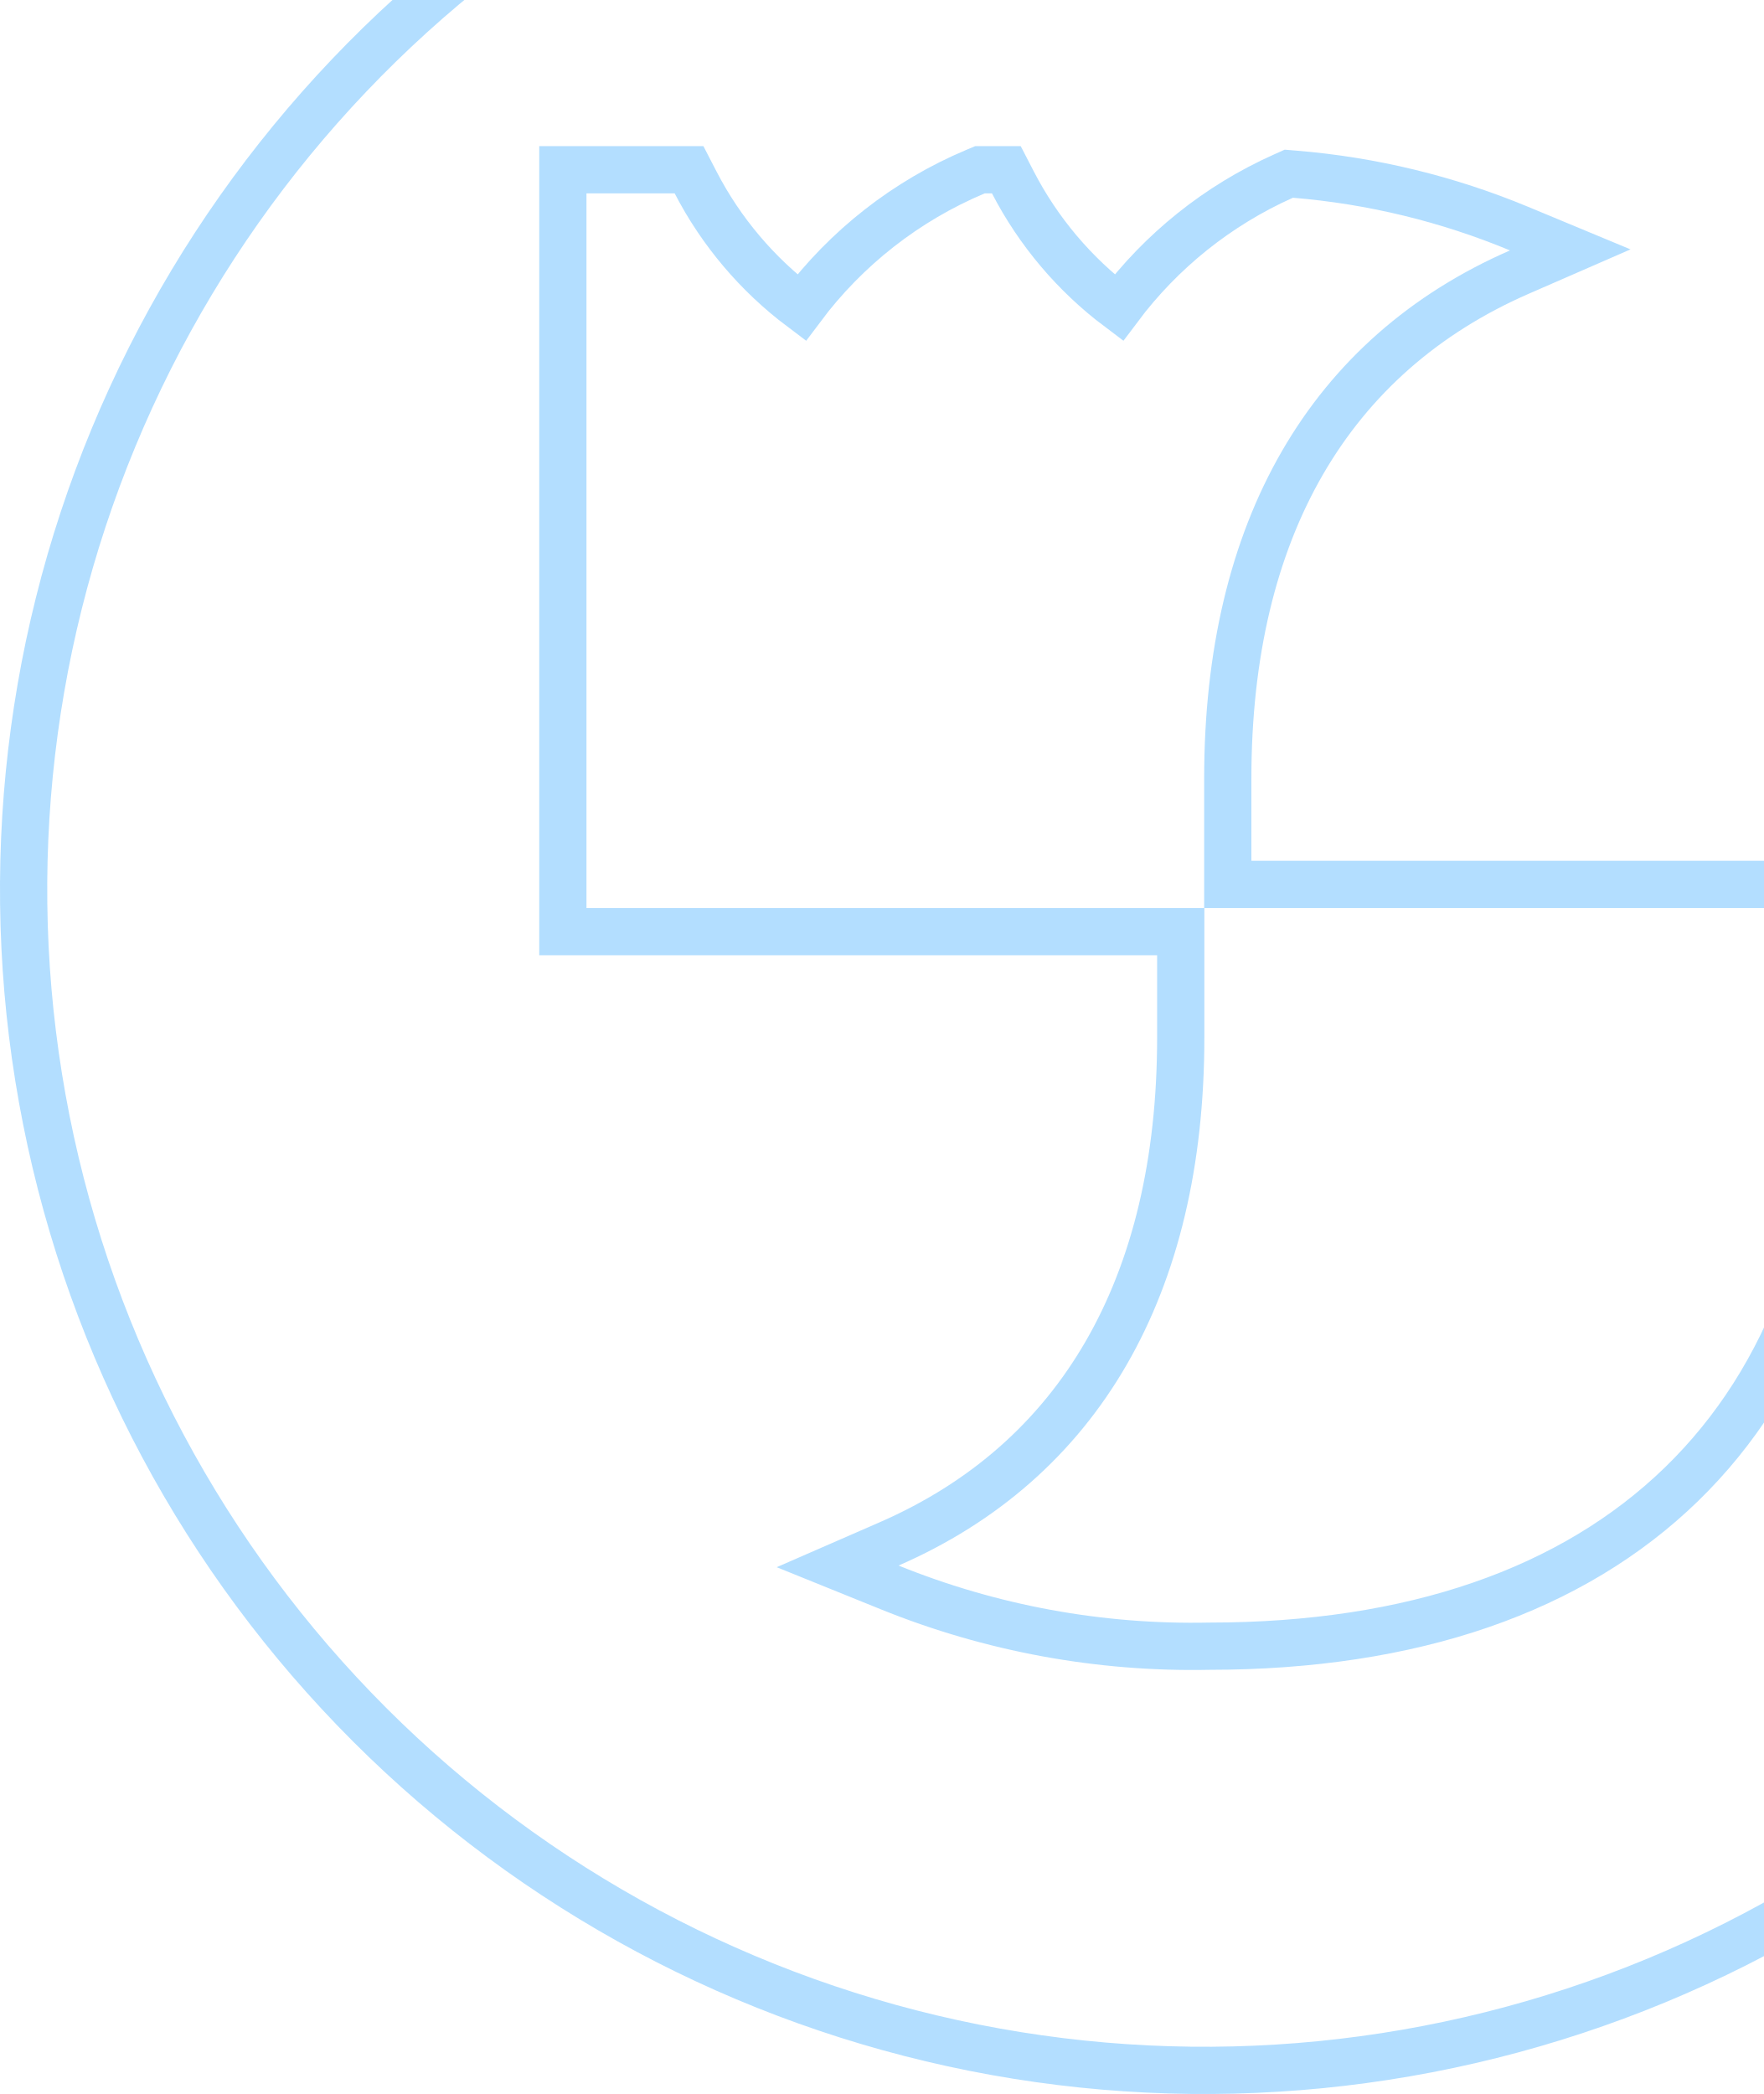
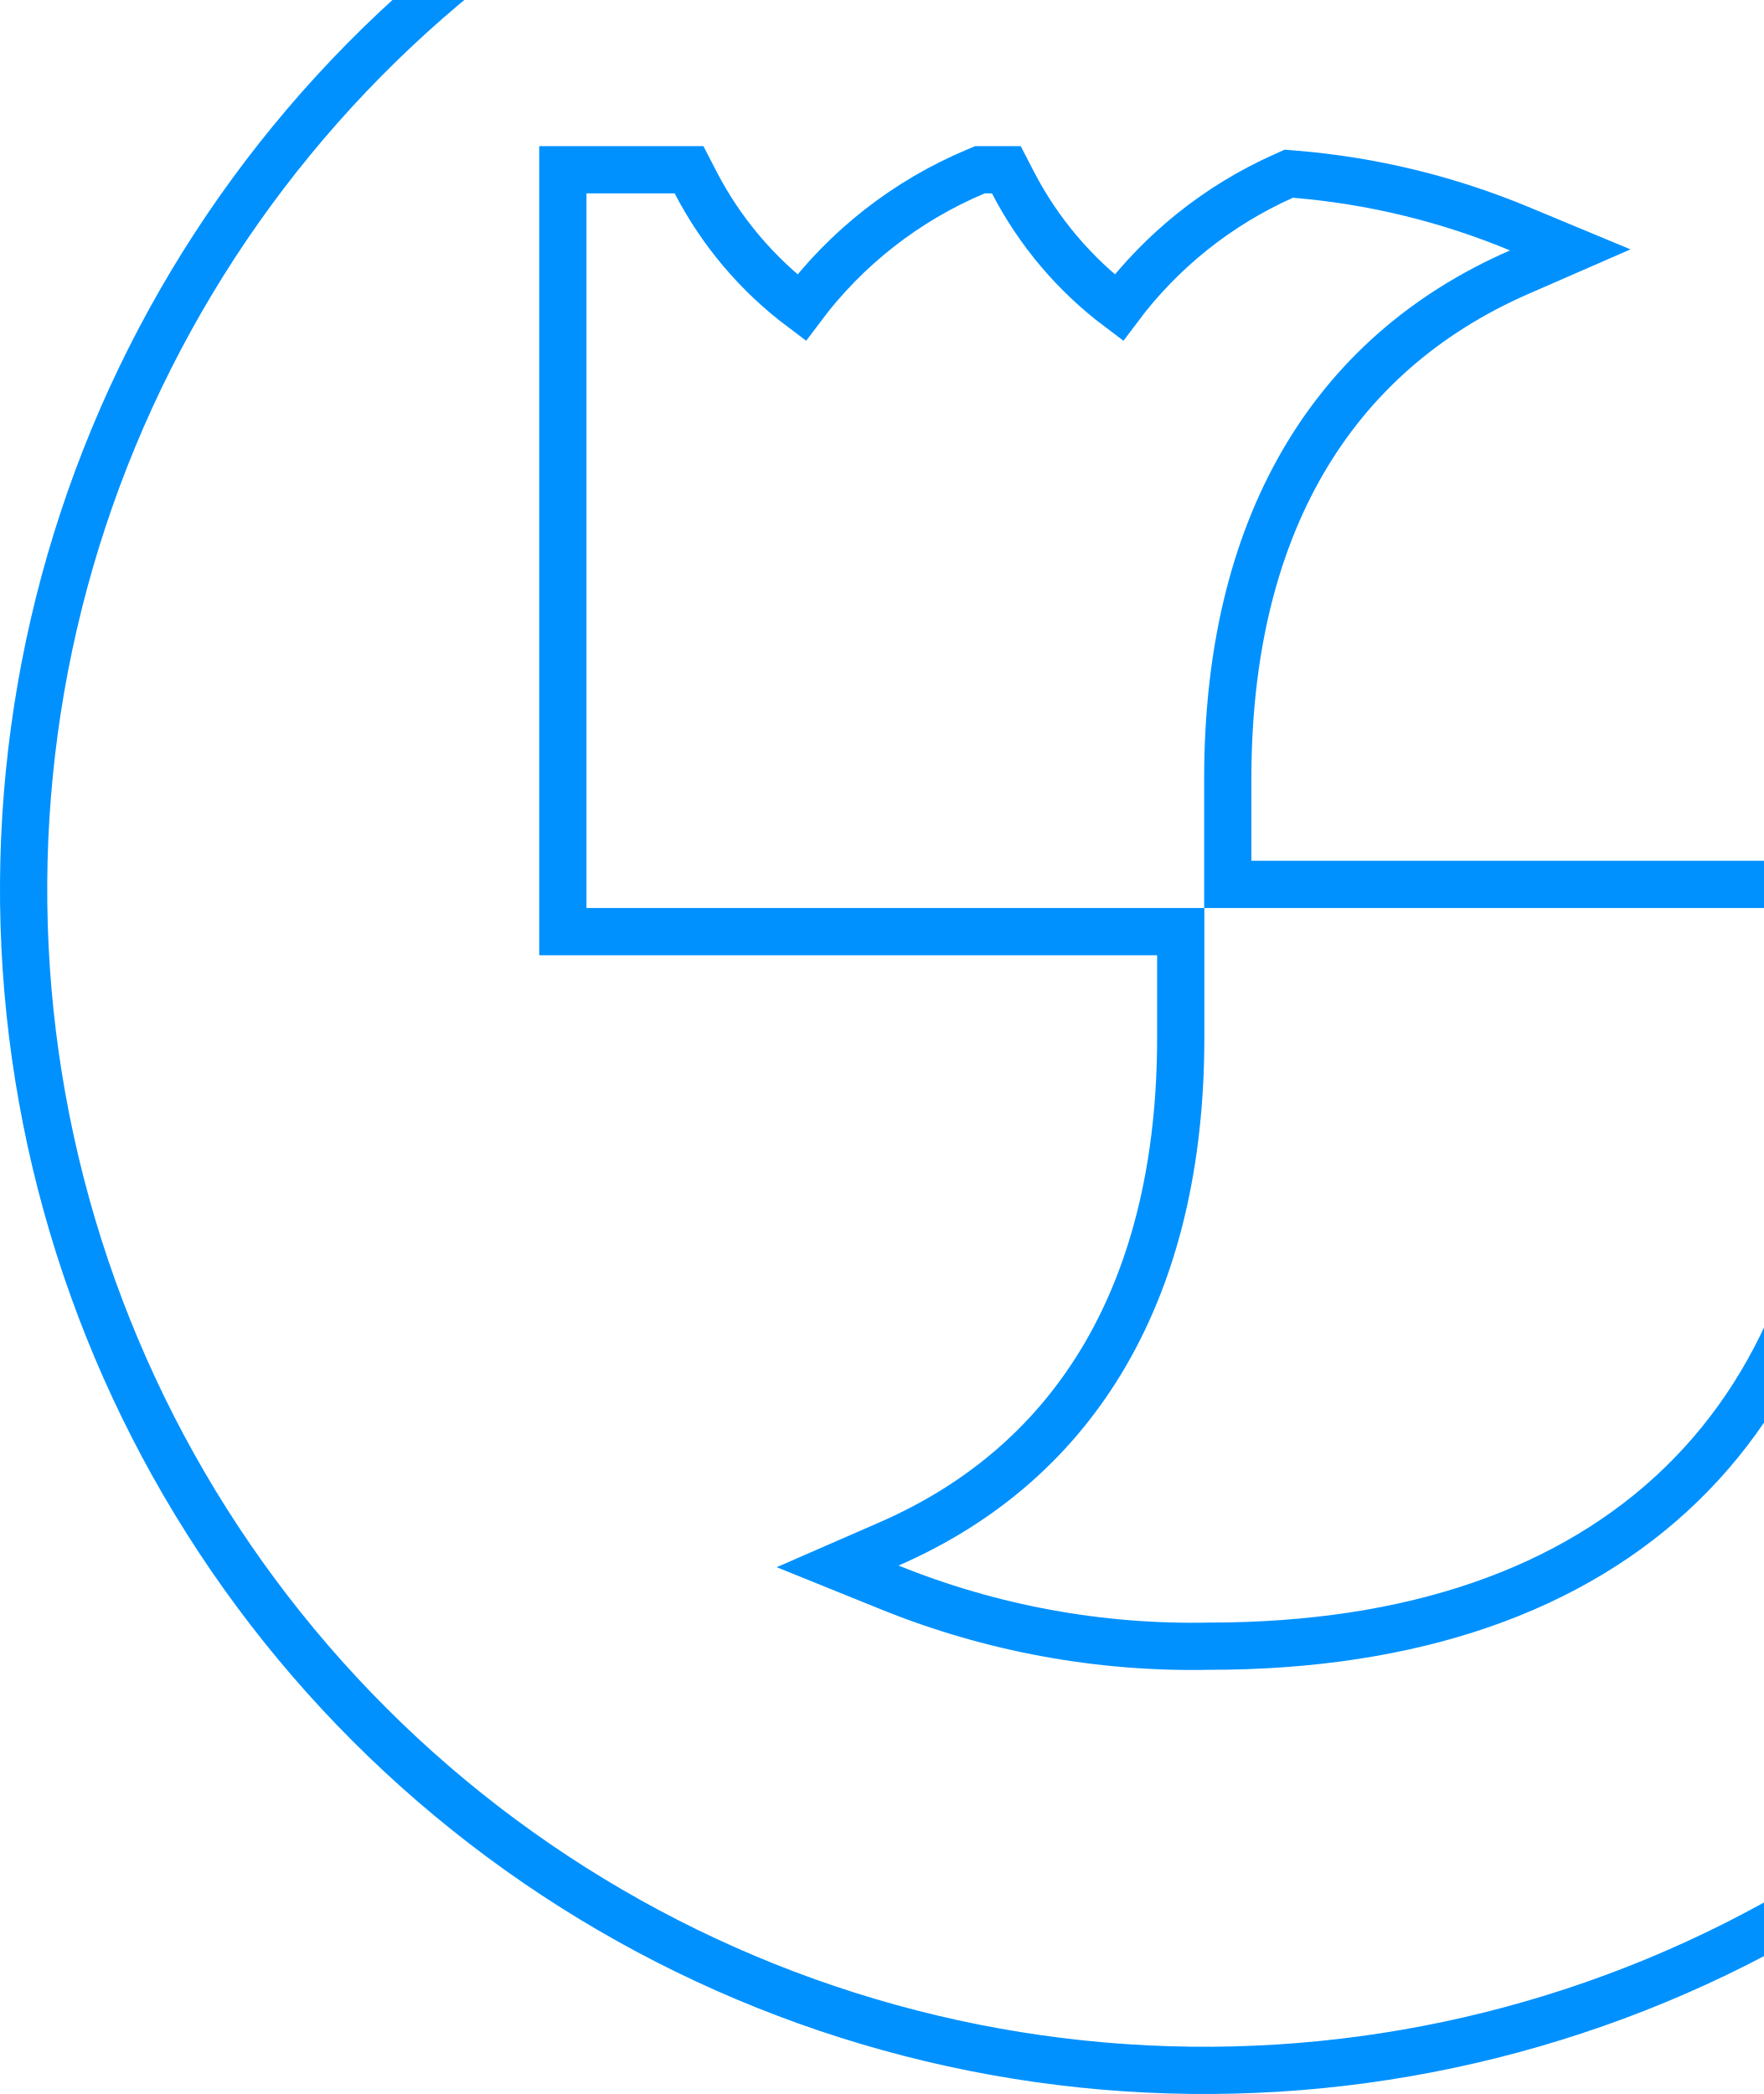
- <svg xmlns="http://www.w3.org/2000/svg" opacity="0.3" width="112" height="133" viewBox="0 0 112 133" fill="none">
+ <svg xmlns="http://www.w3.org/2000/svg" width="112" height="133" viewBox="0 0 112 133" fill="none">
  <path d="M117.235 65.891L117.235 65.889L117.226 57.669L117.224 56.171H115.726H77.994H77.981V49.45C77.981 33.615 84.448 22.542 96.505 17.28L99.733 15.872L96.481 14.52C91.943 12.634 87.138 11.468 82.241 11.065L81.857 11.033L81.505 11.191C77.361 13.044 73.767 15.922 71.056 19.541C68.253 17.433 65.955 14.719 64.337 11.594L63.918 10.783H63.005H62.54H62.237L61.958 10.901C57.562 12.751 53.75 15.737 50.904 19.541C48.101 17.433 45.801 14.719 44.183 11.593L43.764 10.783H42.851H37.249H35.749V12.283V57.671V59.171H37.249H74.981H74.994V65.891C74.994 81.727 68.529 92.803 56.473 98.061L53.202 99.488L56.51 100.826C62.952 103.434 69.857 104.703 76.805 104.558C89.726 104.555 99.878 100.999 106.803 94.268C113.737 87.53 117.235 77.807 117.235 65.891ZM34.826 -5.856C47.158 -14.098 61.658 -18.498 76.491 -18.5C86.341 -18.501 96.094 -16.562 105.195 -12.794C114.295 -9.025 122.564 -3.501 129.53 3.464C136.495 10.428 142.021 18.697 145.79 27.797C149.56 36.897 151.5 46.65 151.5 56.5C151.5 71.333 147.102 85.833 138.861 98.167C130.62 110.5 118.907 120.113 105.204 125.79C91.5 131.467 76.42 132.953 61.872 130.06C47.323 127.166 33.96 120.024 23.47 109.536C12.981 99.048 5.837 85.685 2.942 71.137C0.047 56.59 1.531 41.51 7.206 27.805C12.882 14.101 22.493 2.386 34.826 -5.856Z" stroke="#0091FF" stroke-width="3" />
</svg>
